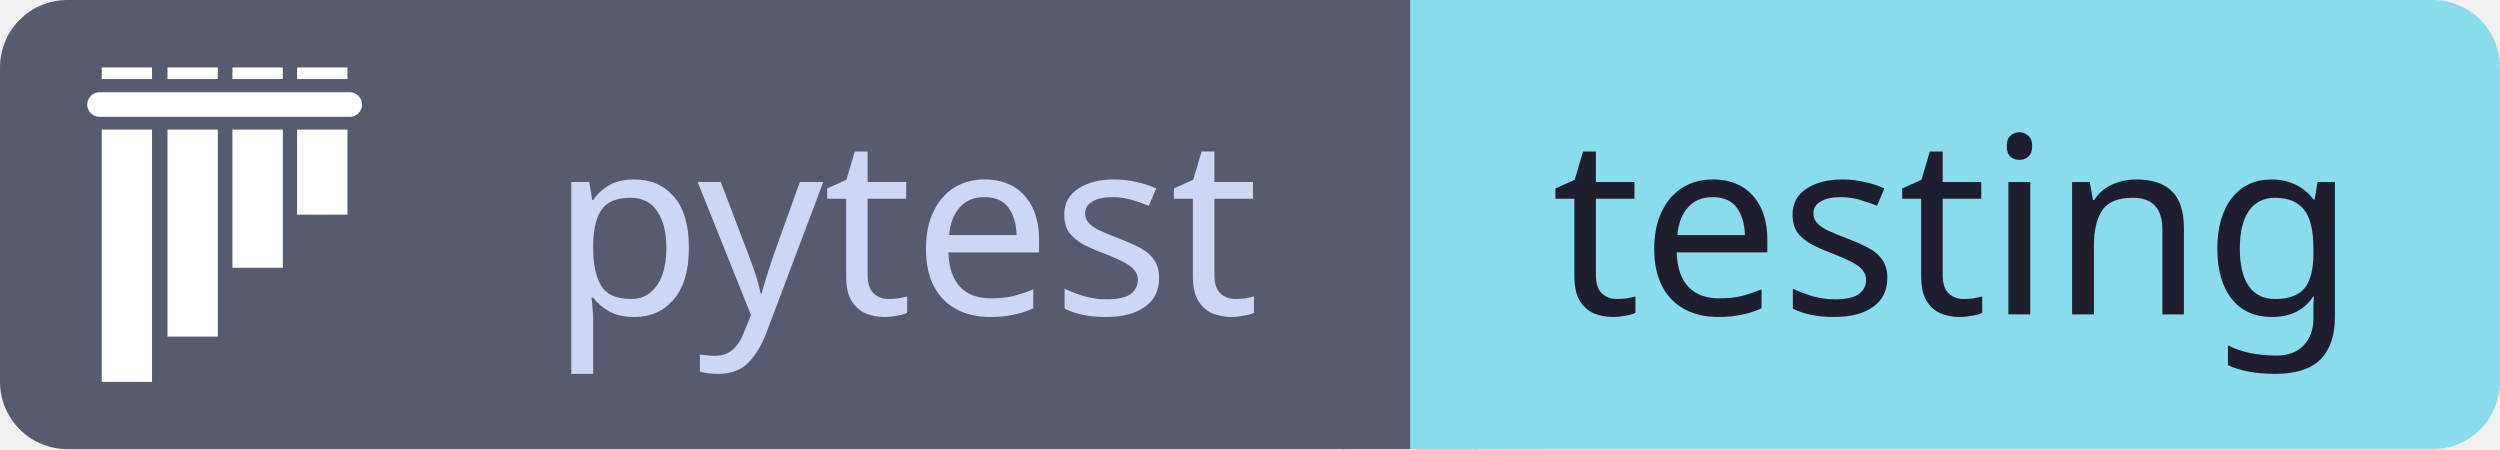
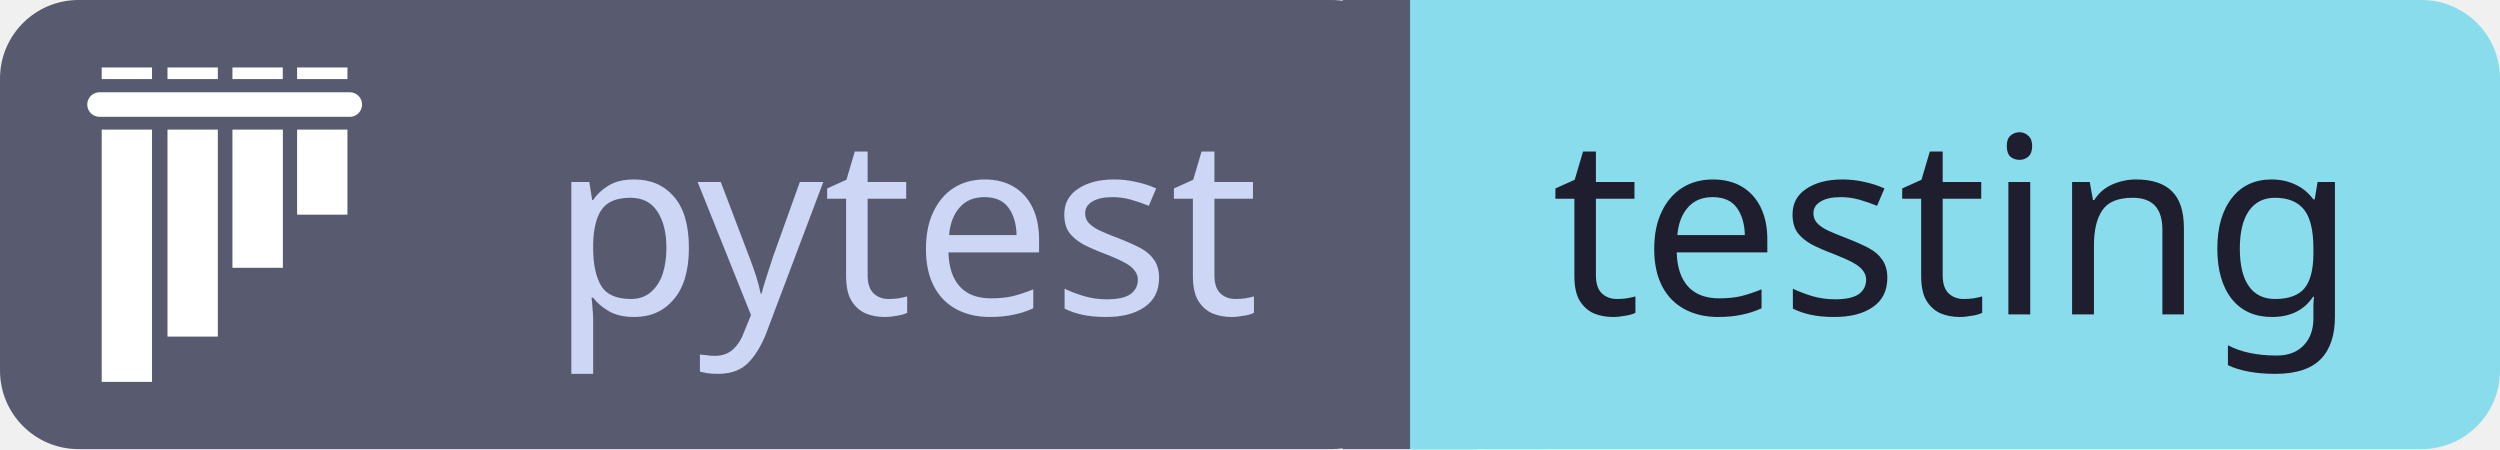
<svg xmlns="http://www.w3.org/2000/svg" id="pytest" width="121.57" height="21.84" viewBox="0 0 121.57 21.84">
  <g shape-rendering="geometricPrecision">
-     <rect x="0" width="68.57" height="21.84" fill="#585b70" rx="3.28" ry="3.28" />
-     <rect x="68.57" width="53" height="21.84" fill="#89dceb" rx="3.28" ry="3.28" />
+     <rect x="0" width="68.57" height="21.84" fill="#585b70" rx="3.82" ry="3.82" />
+     <rect x="68.57" width="53" height="21.84" fill="#89dceb" rx="3.82" ry="3.82" />
    <rect x="65.29" width="6.55" height="21.84" fill="#585b70" rx="0" ry="0" />
    <rect x="68.57" width="6.55" height="21.84" fill="#89dceb" rx="0" ry="0" />
  </g>
  <g text-anchor="middle" shape-rendering="geometricPrecision">
    <text fill="#cdd6f4" font-size="12.01" font-family="sans-serif" style="font-weight: 500" x="44.0" y="15.29">pytest</text>
    <text fill="#1e1e2e" font-size="12.01" font-family="sans-serif" style="font-weight: 500" x="95.0" y="15.29">testing</text>
  </g>
  <g shape-rendering="geometricPrecision">
    <svg width="15.29" height="15.29" viewBox="0 0 24 24" x="3.28" y="3.28" fill="none">
      <path fill="#ffffff" d="M2.615 0v.887h3.84V0zm5.021 0v.887h3.842V0zm4.957 0v.887h3.842V0zm4.936 0v.887h3.842V0zM2.447 1.895a.935.935 0 0 0-.936.936c0 .517.418.938.936.938h19.105c.517 0 .936-.42.936-.938a.935.935 0 0 0-.936-.936zm.168 2.848V24H6.455V4.742zm5.021 0V20.543h3.842V4.742zm4.957 0V15.291h3.85V4.742zm4.936 0v6.494h3.842V4.742z" />
    </svg>
  </g>
</svg>
